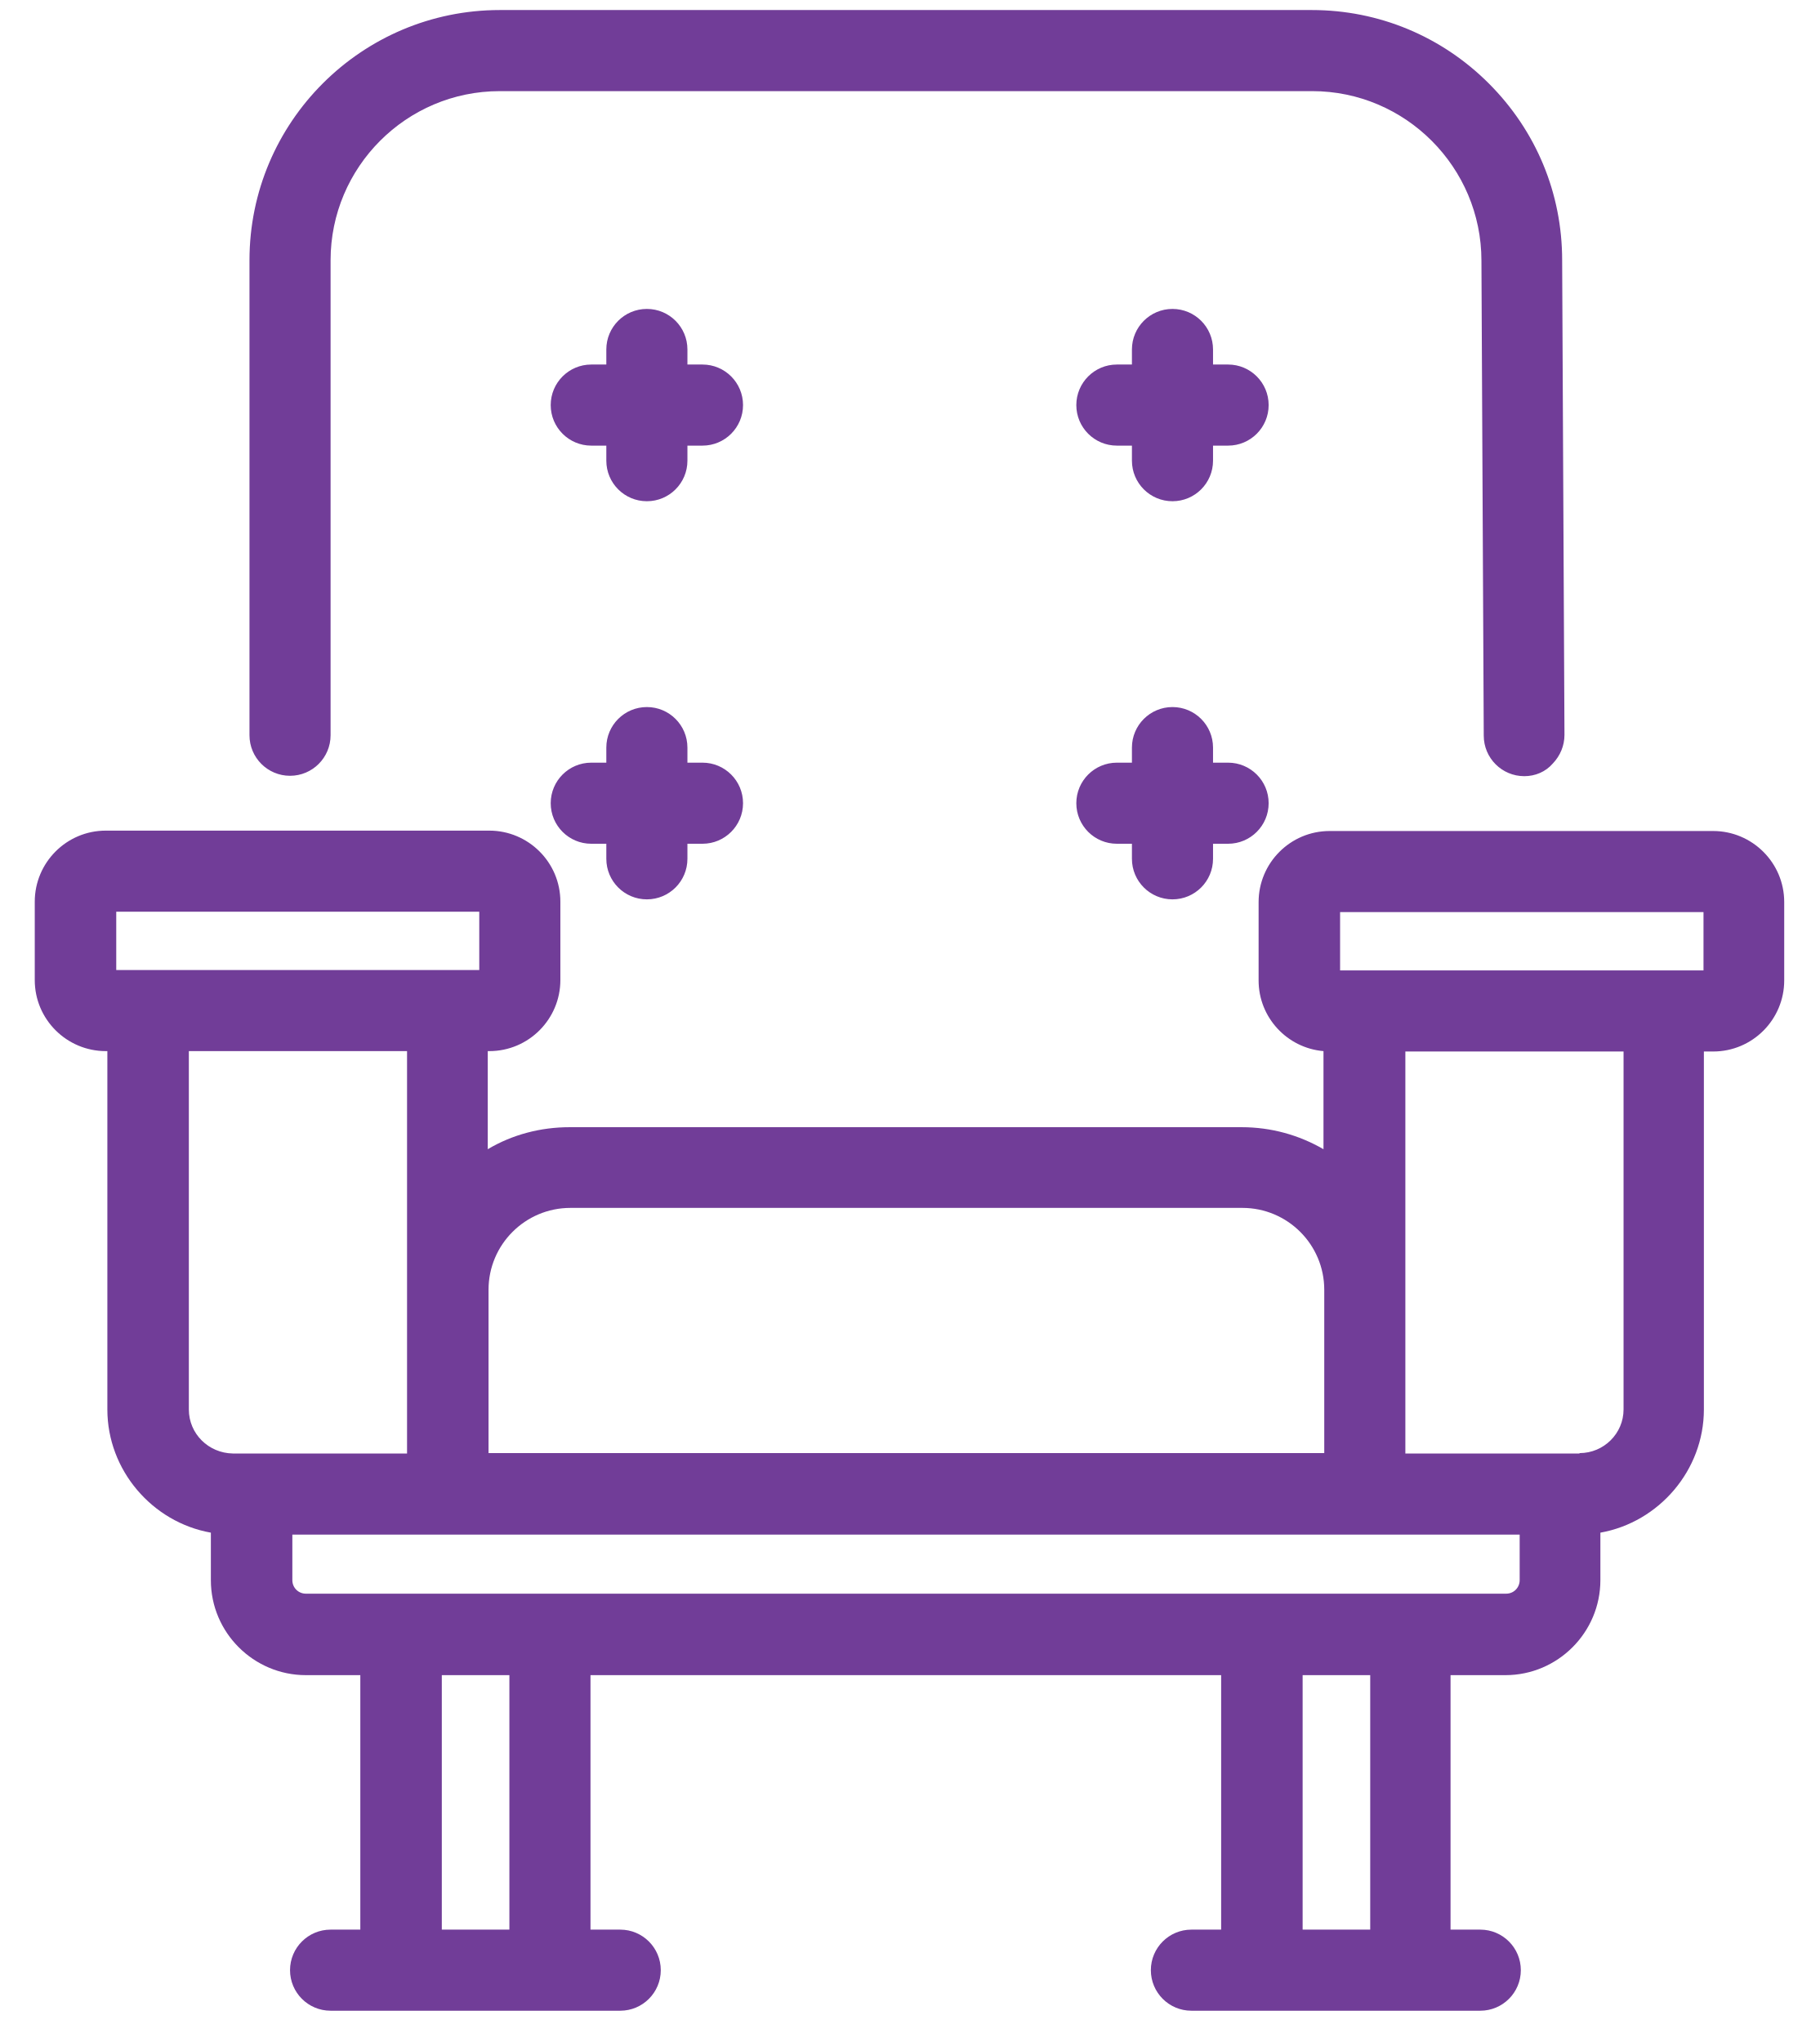
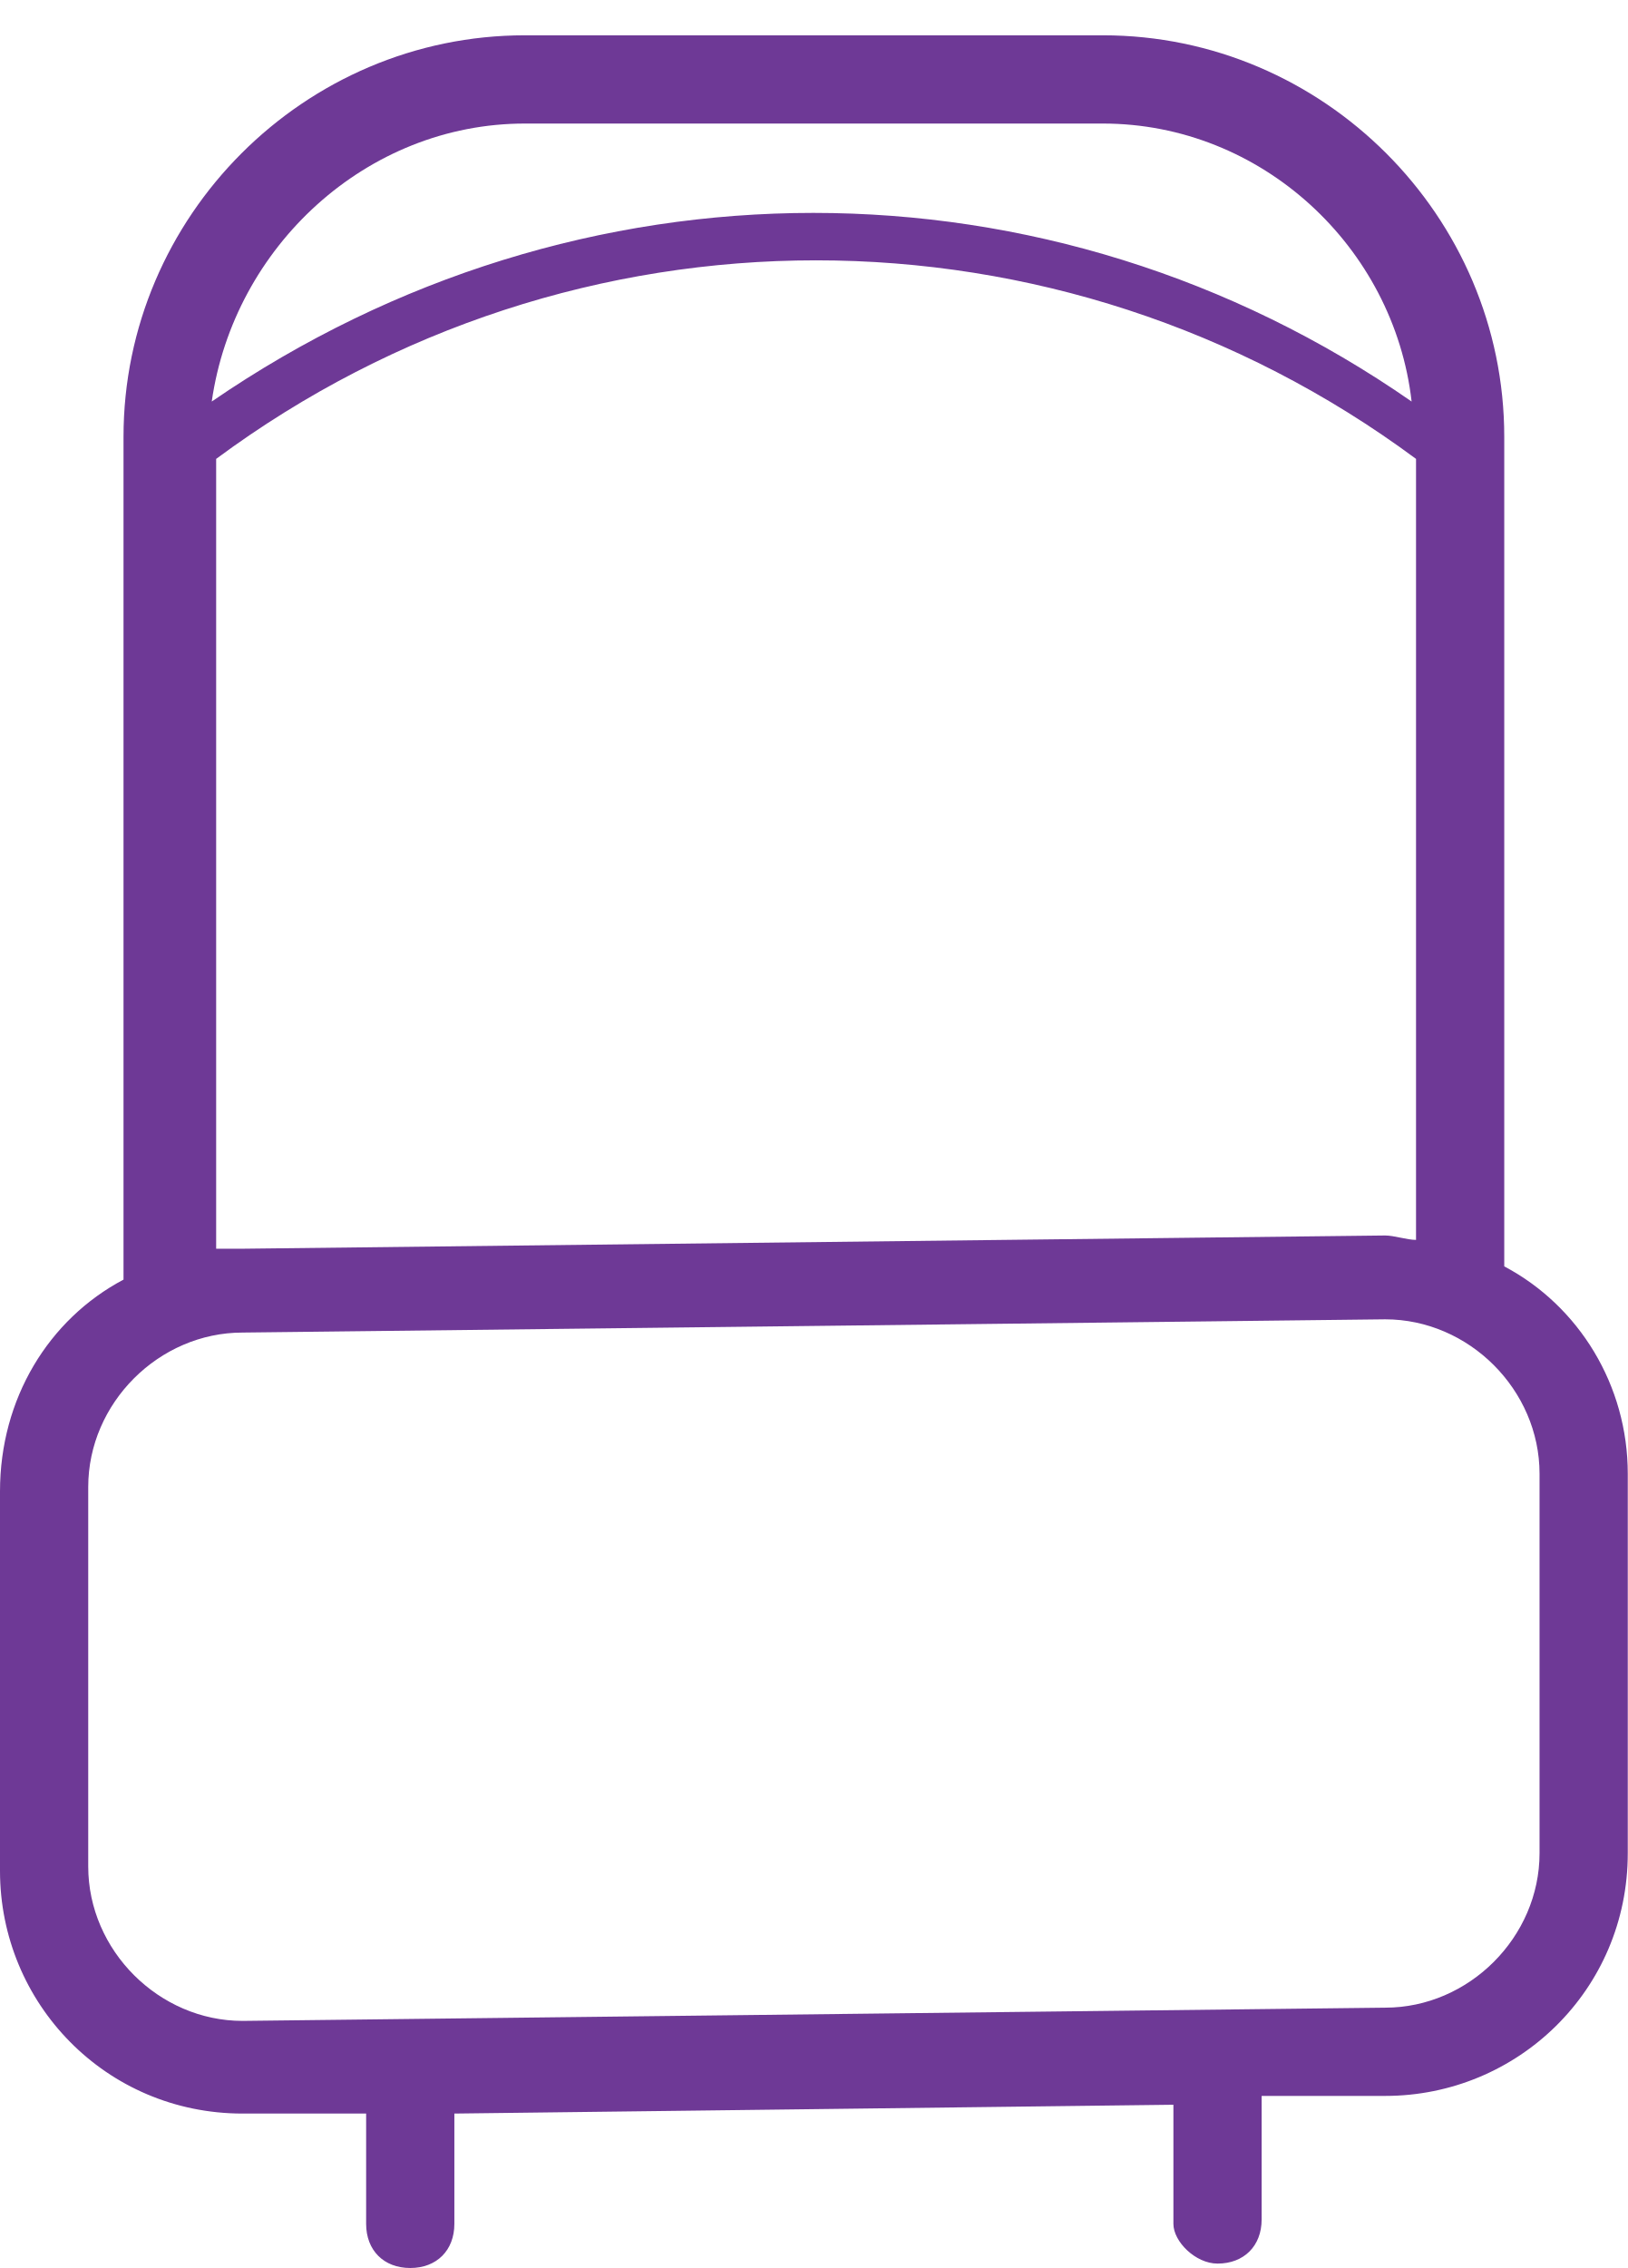
- <svg xmlns="http://www.w3.org/2000/svg" version="1.1" id="Capa_1" x="0px" y="0px" viewBox="0 0 471.2 528.8" style="enable-background:new 0 0 471.2 528.8;" xml:space="preserve">
+ <svg xmlns="http://www.w3.org/2000/svg" version="1.1" id="Layer_1" x="0px" y="0px" viewBox="0 0 36.9 51.4" style="enable-background:new 0 0 36.9 51.4;" xml:space="preserve">
  <style type="text/css">
- 	.st0{fill:#713D98;}
- 	.st1{display:none;}
- 	.st2{display:inline;}
+ 	.st0{fill:#6E3996;}
</style>
-   <path class="st0" d="M308.5,520.7c-5.8,0-10.5-4.7-10.5-10.5s4.7-10.5,10.5-10.5h7.7v-65.9H152.9v65.9h7.7c5.8,0,10.5,4.7,10.5,10.5  s-4.7,10.5-10.5,10.5h-75c-5.8,0-10.5-4.7-10.5-10.5s4.7-10.5,10.5-10.5h7.7v-65.9H79.2c-13.5,0-24.6-11-24.6-24.6v-12.3  c-15.2-2.7-26.8-16.2-26.8-31.9v-92.8h-0.4C17.3,272.2,9,264,9,253.8v-20.3c0-10.1,8.2-18.4,18.4-18.4h99.3  c10.1,0,18.4,8.2,18.4,18.4v20.3c0,10.1-8.2,18.4-18.4,18.4h-0.4v25.4c6.4-3.8,13.7-5.7,21.2-5.7h174c7.6,0,14.8,2,21.2,5.7v-25.4  c-9.4-0.8-16.8-8.7-16.8-18.3v-20.3c0-10.1,8.2-18.4,18.4-18.4h99.3c10.1,0,18.4,8.2,18.4,18.4v20.3c0,10.1-8.2,18.4-18.4,18.4h-2.4  V365c0,15.7-11.6,29.2-26.8,31.9v12.3c0,13.5-11,24.6-24.6,24.6h-14.2v65.9h7.7c5.8,0,10.5,4.7,10.5,10.5c0,5.8-4.7,10.5-10.5,10.5  L308.5,520.7L308.5,520.7z M354.8,499.7v-65.9h-17.5v65.9H354.8z M131.9,499.7v-65.9h-17.5v65.9H131.9z M75.7,409.2  c0,2,1.6,3.5,3.5,3.5H390c2,0,3.5-1.6,3.5-3.5v-11.8H75.7V409.2z M48.9,365c0,6.3,5.1,11.3,11.4,11.4h45.1V272.2H48.9V365z   M409,376.3c6.3,0,11.4-5.1,11.4-11.3v-92.7h-56.5v104.1H409V376.3z M342.9,376.3V334c0-11.7-9.5-21.2-21.2-21.2h-174  c-11.7,0-21.2,9.5-21.2,21.2v42.3H342.9z M441.1,251.3v-15.1H347v15.1H441.1z M124.1,251.2v-15.1h-94v15.1H124.1z M303.6,232.9  c-5.8,0-10.5-4.7-10.5-10.5v-3.9h-3.9c-5.8,0-10.5-4.7-10.5-10.5s4.7-10.5,10.5-10.5h3.9v-3.9c0-5.8,4.7-10.5,10.5-10.5  s10.5,4.7,10.5,10.5v3.9h3.9c5.8,0,10.5,4.7,10.5,10.5s-4.7,10.5-10.5,10.5h-3.9v3.9C314.1,228.2,309.4,232.9,303.6,232.9z   M167.5,232.9c-5.8,0-10.5-4.7-10.5-10.5v-3.9h-3.9c-5.8,0-10.5-4.7-10.5-10.5s4.7-10.5,10.5-10.5h3.9v-3.9  c0-5.8,4.7-10.5,10.5-10.5s10.5,4.7,10.5,10.5v3.9h3.9c5.8,0,10.5,4.7,10.5,10.5s-4.7,10.5-10.5,10.5H178v3.9  C178,228.2,173.3,232.9,167.5,232.9z M394.7,201c-5.8,0-10.5-4.7-10.5-10.5l-0.6-123c0-24.2-19.7-43.9-43.8-43.9H129.4  c-24.2,0-43.8,19.7-43.8,43.8v123c0,5.8-4.7,10.5-10.5,10.5s-10.5-4.7-10.5-10.5v-123c0-35.8,29.1-64.8,64.8-64.8h210.3  c17.3,0,33.6,6.8,45.8,19c12.3,12.3,19,28.5,19,45.8l0.6,122.9c0,2.8-1.1,5.4-3,7.4C400.2,199.9,397.5,201,394.7,201L394.7,201  L394.7,201z M303.6,129.8c-5.8,0-10.5-4.7-10.5-10.5v-3.9h-3.9c-5.8,0-10.5-4.7-10.5-10.5s4.7-10.5,10.5-10.5h3.9v-3.9  c0-5.8,4.7-10.5,10.5-10.5s10.5,4.7,10.5,10.5v3.9h3.9c5.8,0,10.5,4.7,10.5,10.5s-4.7,10.5-10.5,10.5h-3.9v3.9  C314.1,125.1,309.4,129.8,303.6,129.8z M167.5,129.8c-5.8,0-10.5-4.7-10.5-10.5v-3.9h-3.9c-5.8,0-10.5-4.7-10.5-10.5  s4.7-10.5,10.5-10.5h3.9v-3.9c0-5.8,4.7-10.5,10.5-10.5S178,84.7,178,90.5v3.9h3.9c5.8,0,10.5,4.7,10.5,10.5s-4.7,10.5-10.5,10.5  H178v3.9C178,125.1,173.3,129.8,167.5,129.8z" />
-   <g class="st1">
-     <g class="st2">
-       <path d="M401.6,67.6l0.6,122.9c0,4.1-3.3,7.5-7.5,7.5l0,0c-4.1,0-7.5-3.3-7.5-7.5l-0.6-123c0-25.9-21-46.9-46.8-46.9H129.4    c-25.8,0-46.8,21-46.8,46.8v123c0,4.1-3.4,7.5-7.5,7.5s-7.5-3.4-7.5-7.5v-123c0-34.1,27.7-61.8,61.8-61.8h210.3    C373.8,5.7,401.6,33.5,401.6,67.6z" />
-     </g>
-   </g>
+   <path class="st0" d="M27.6,51.3c0.6,0,1-0.4,1-1v-2.8h2.8c3,0,5.5-2.4,5.5-5.5v-8.6c0-2-1.1-3.8-2.8-4.7V9.9c0-5-4.1-9.1-9.1-9.1  H11.9c-5,0-9.1,4.1-9.1,9.1V29C1.1,29.9,0,31.7,0,33.8v8.6c0,3,2.4,5.5,5.5,5.5h2.8v2.5c0,0.6,0.4,1,1,1s1-0.4,1-1v-2.5l16.3-0.2  v2.7C26.6,50.8,27.1,51.3,27.6,51.3z M11.9,2.8H25c3.6,0,6.6,2.8,7,6.3c-8.2-5.7-18.9-5.7-27.2,0C5.3,5.6,8.3,2.8,11.9,2.8z   M4.9,10.4c8.1-6,19.1-6,27.2,0v17.7c-0.2,0-0.5-0.1-0.7-0.1L5.5,28.3c-0.2,0-0.4,0-0.6,0C4.9,28.3,4.9,10.4,4.9,10.4z M5.5,45.8  c-1.9,0-3.5-1.6-3.5-3.5v-8.6c0-1.9,1.6-3.5,3.5-3.5l0,0l25.9-0.3c1.9,0,3.5,1.6,3.5,3.5V42c0,1.9-1.6,3.5-3.5,3.5L5.5,45.8z" />
</svg>
